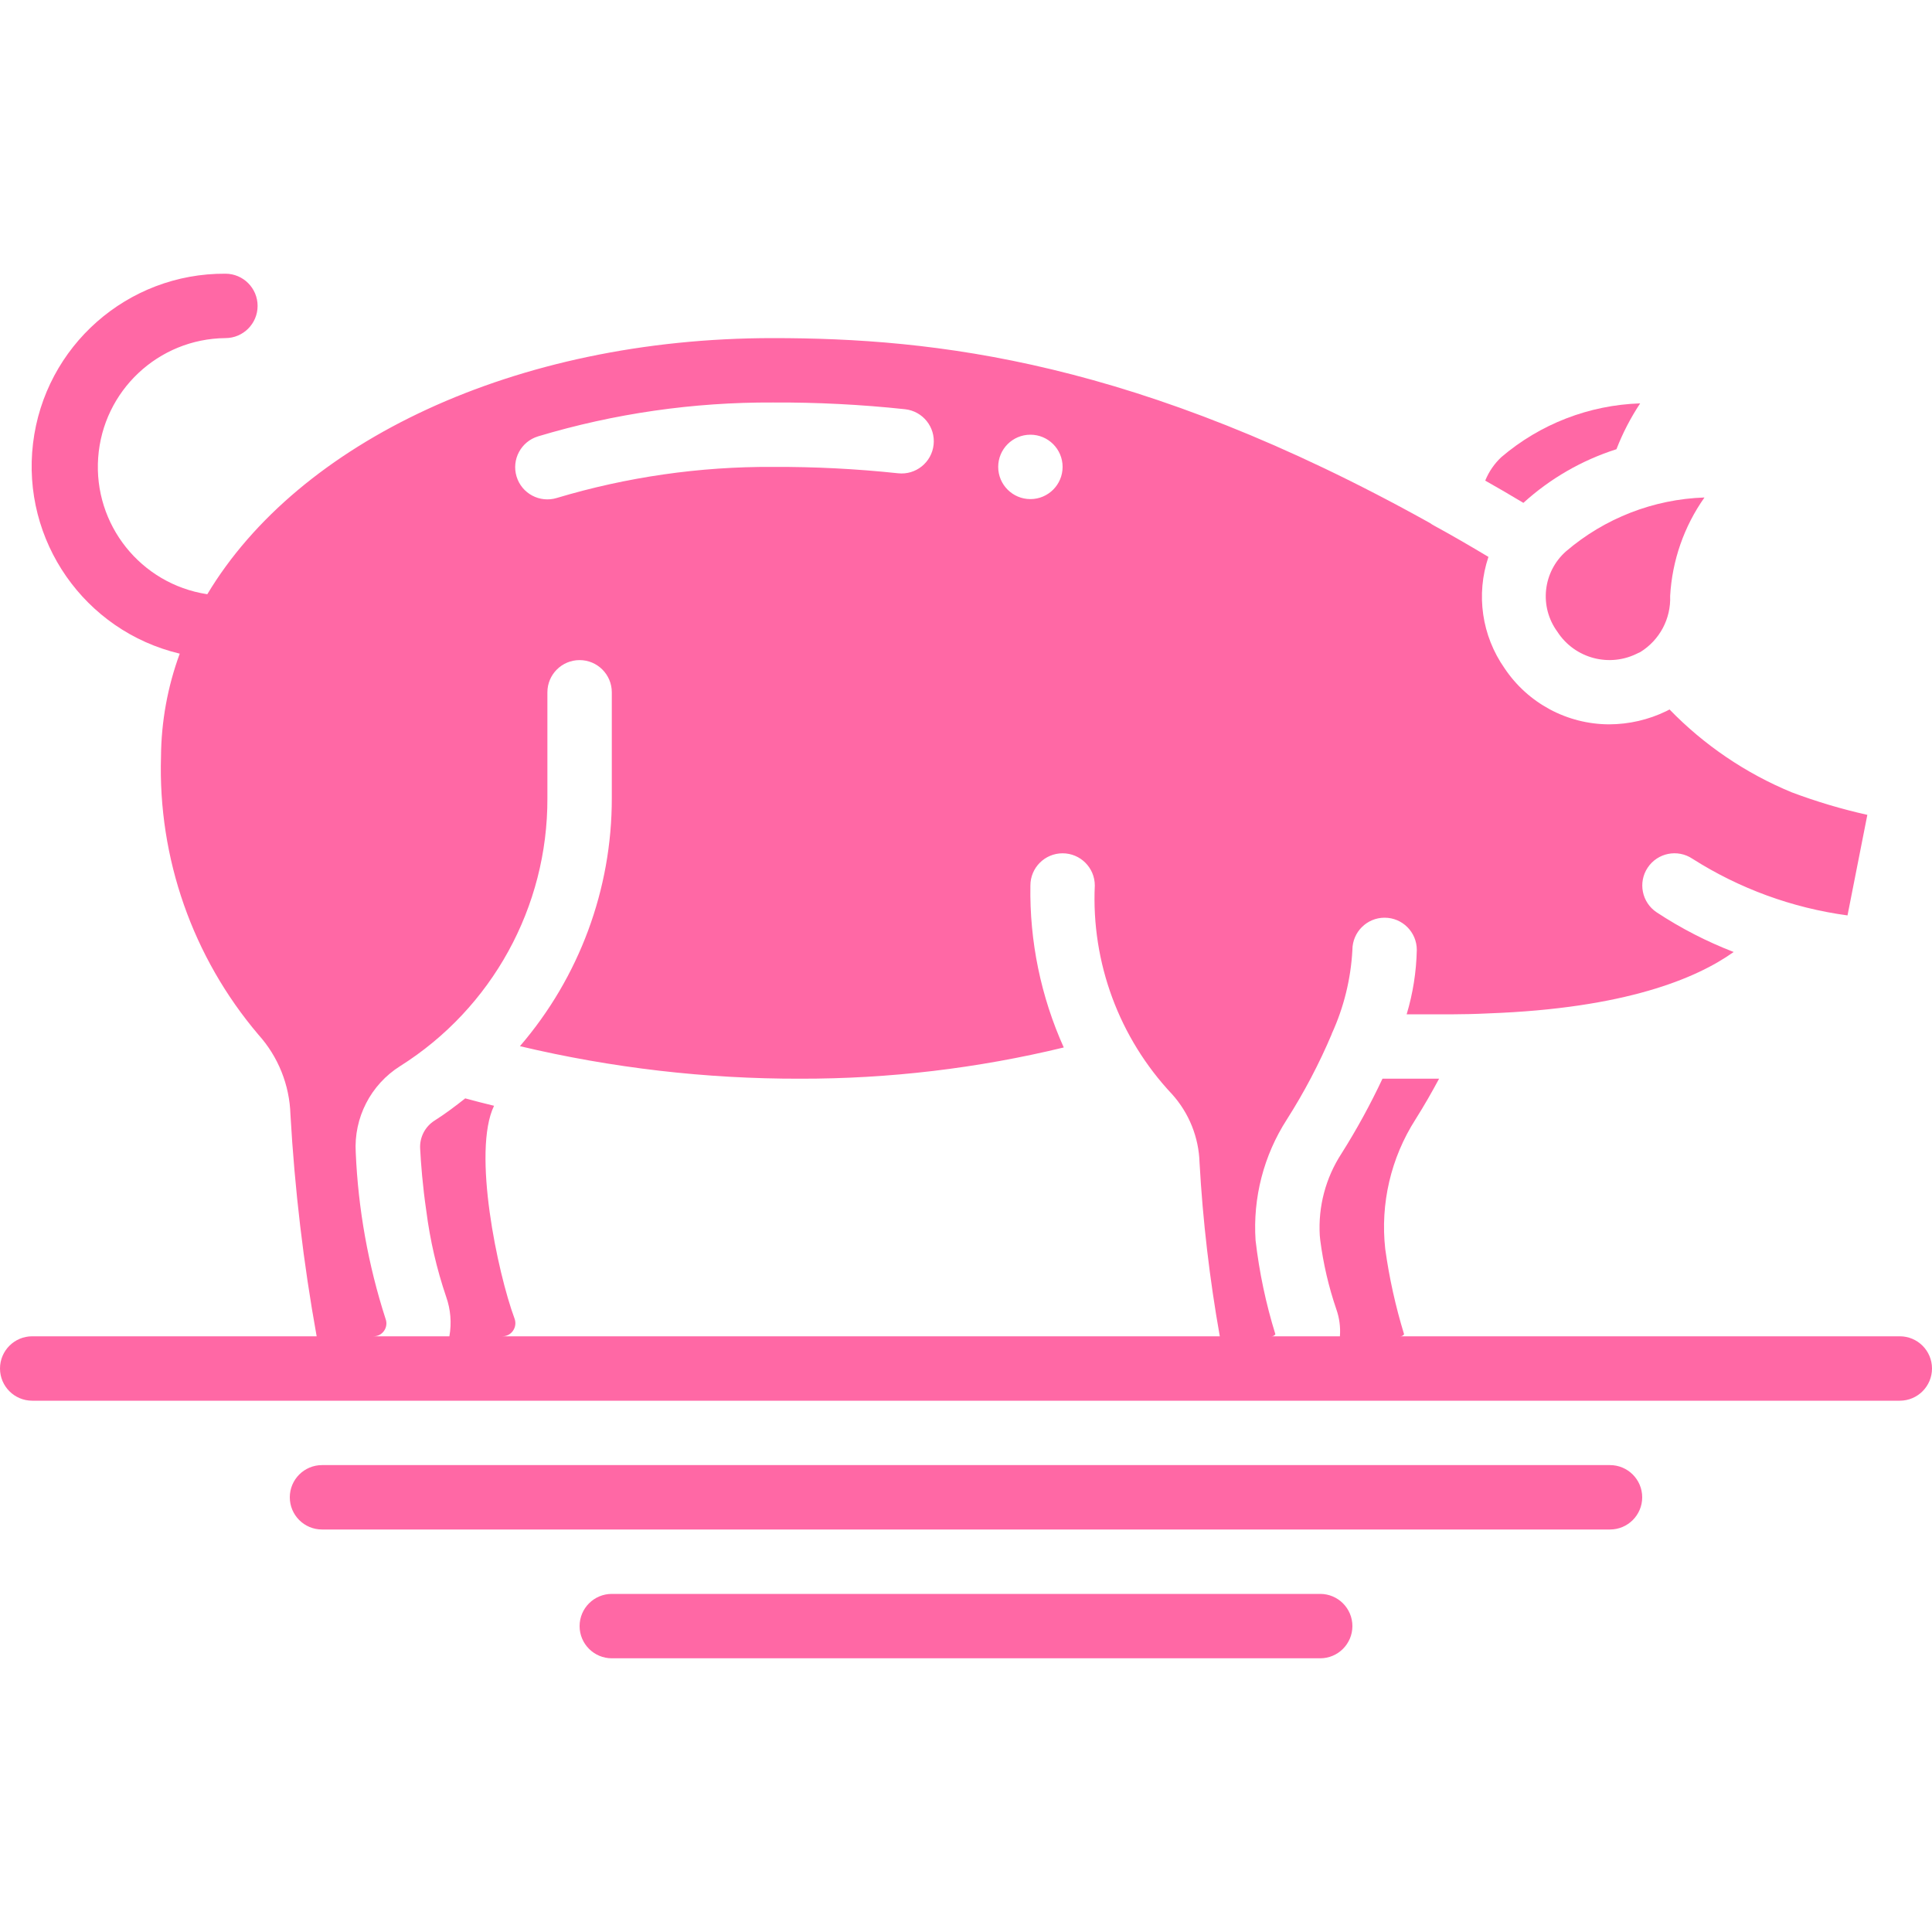
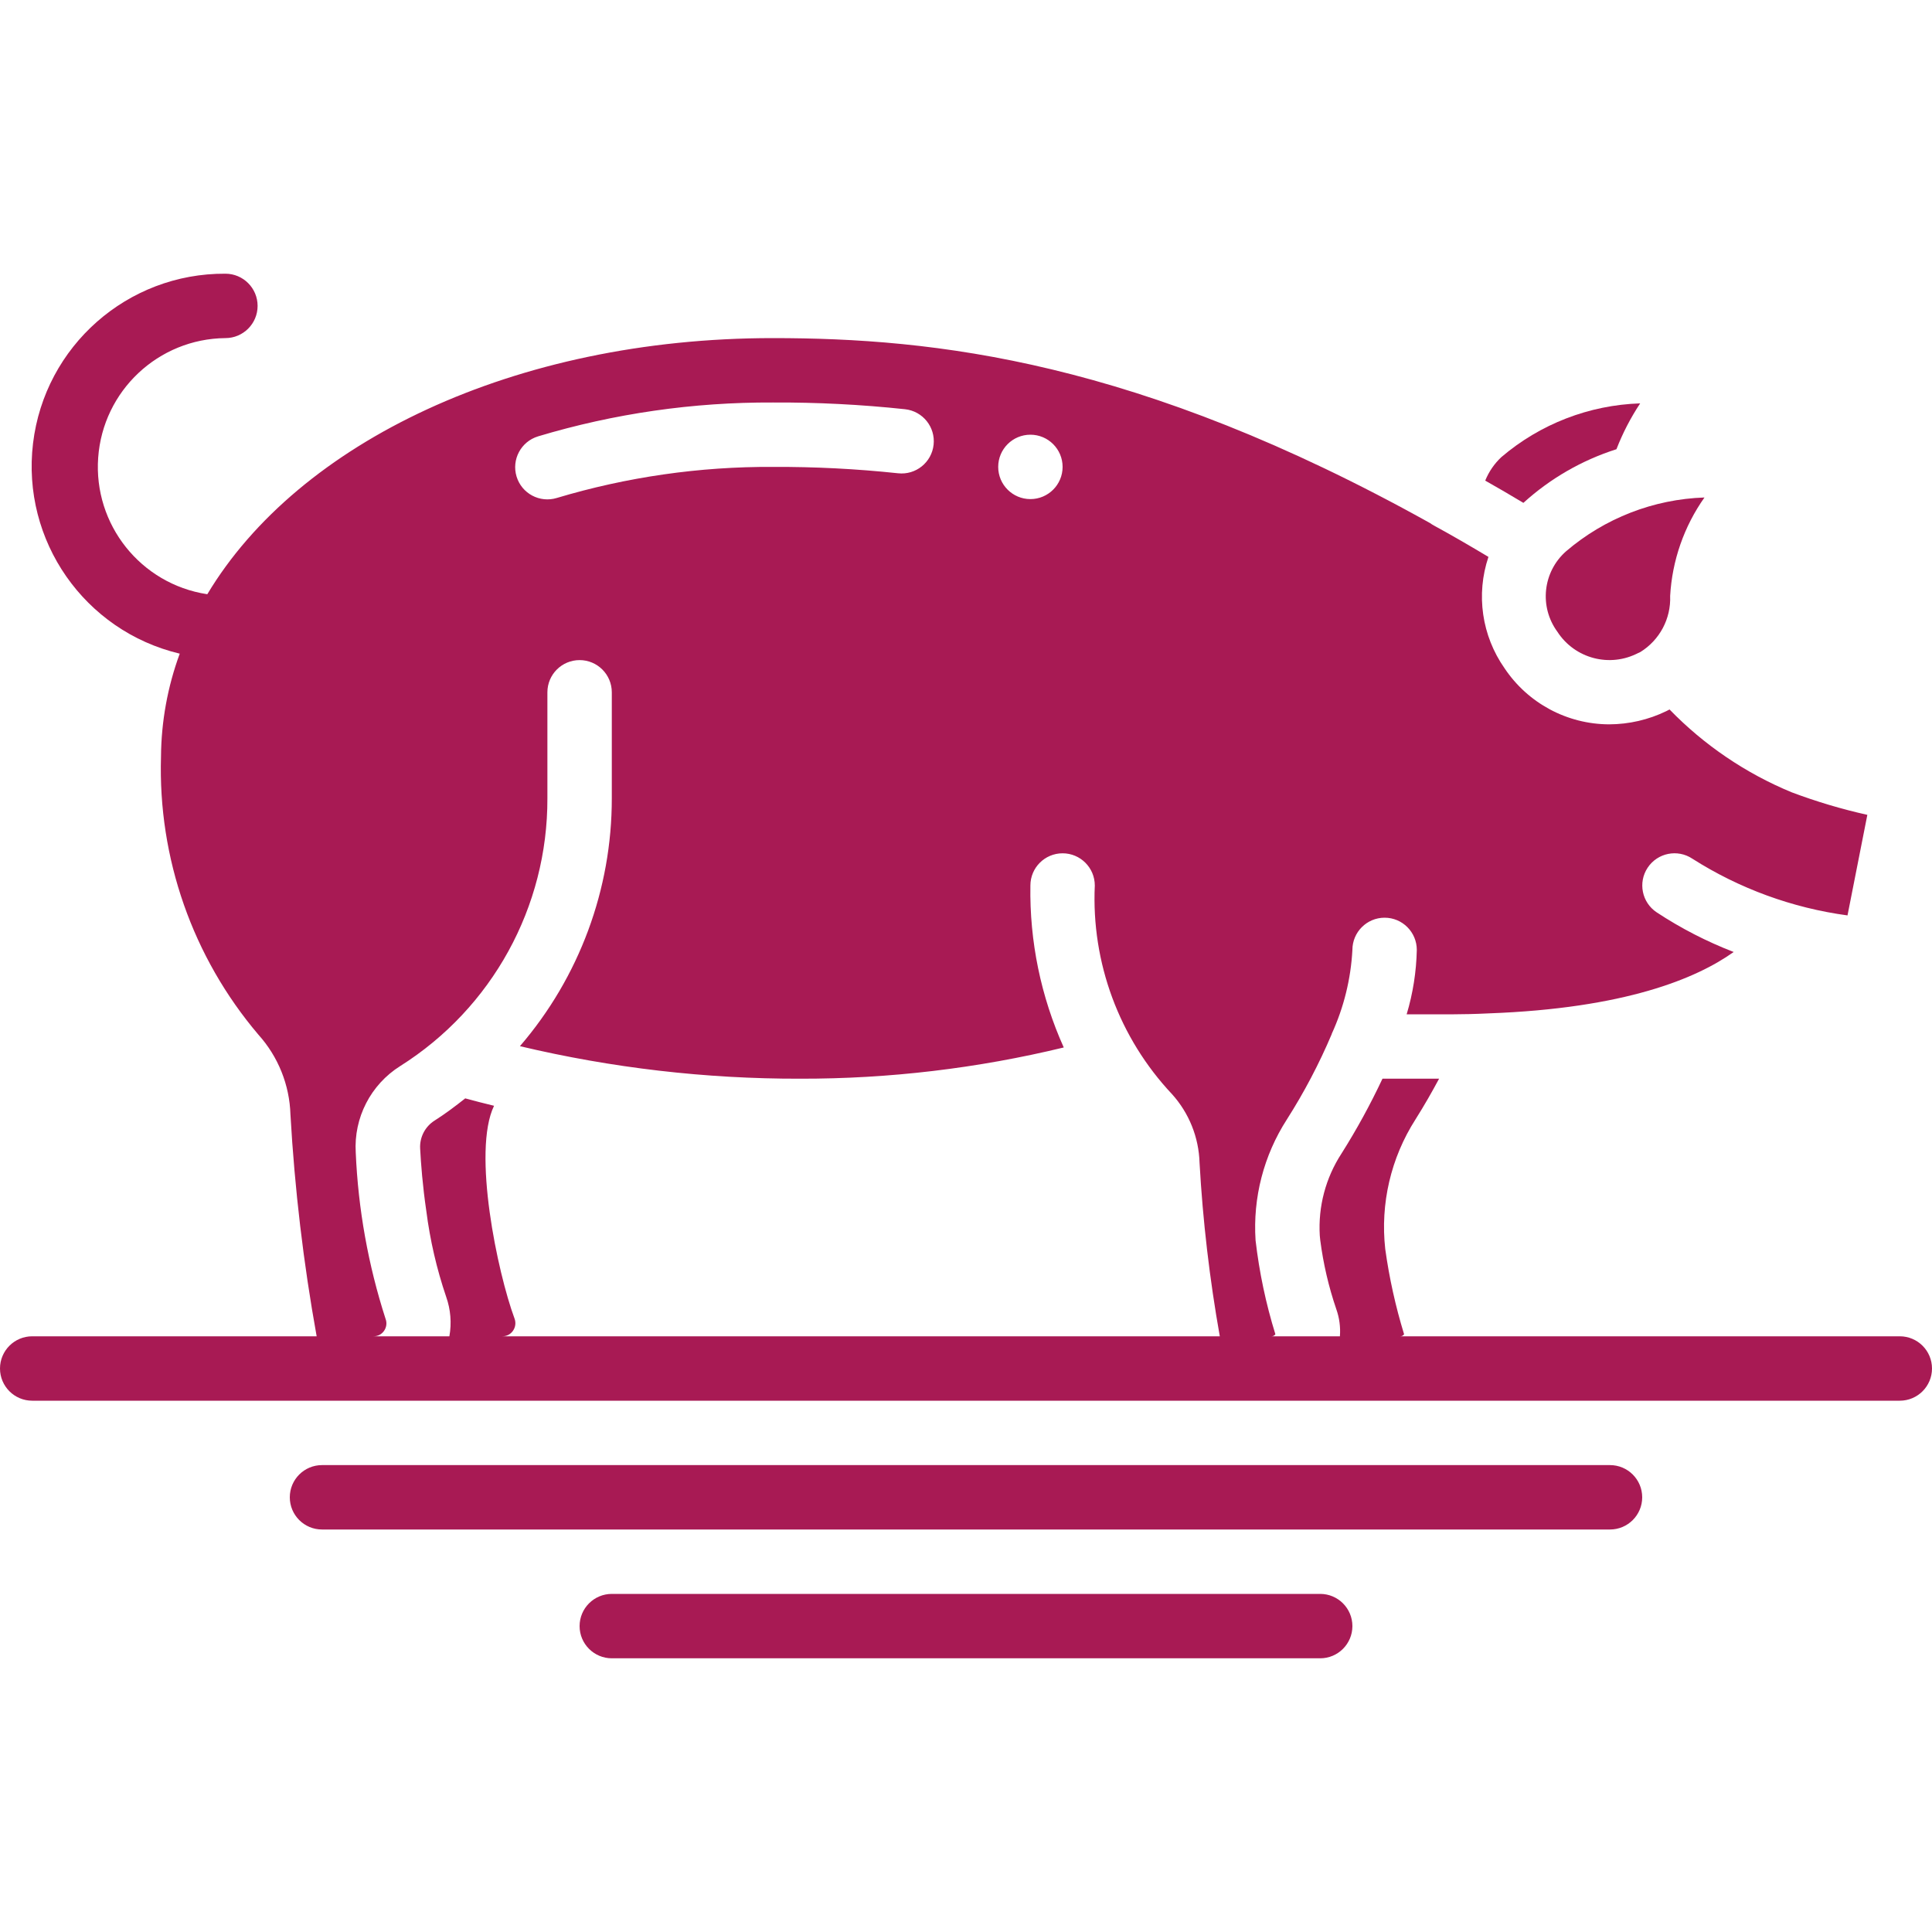
<svg xmlns="http://www.w3.org/2000/svg" width="512" height="512" viewBox="0 0 60 43">
  <g id="Page-1" fill="none" fill-rule="evenodd">
    <g id="009---Pig" fill="#000" fill-rule="nonzero">
-       <path style="fill:#ff68a5" id="Shape" d="m59 33h-15.51c.047-.001.09-.025.115-.064-.265-.865-.461-1.75-.585-2.646-.157-1.41.175-2.832.94-4.027.272-.432.512-.852.732-1.263h-1.758c-.376.8-.801 1.577-1.273 2.325-.492.755-.728 1.648-.674 2.547l.014.139c.094.731.261 1.451.5 2.149.095.269.133.555.111.84h-2.125c.049.001.094-.023.121-.064-.295-.95-.5-1.926-.615-2.914-.088-1.325.254-2.644.974-3.76.536-.842 1.002-1.728 1.391-2.647v-.008c.376-.821.594-1.705.642-2.607 0-.552.448-1 1-1s1 .448 1 1c-.014.678-.12 1.351-.315 2 1.059 0 1.69.014 2.556-.029 4.219-.156 6.441-1.08 7.6-1.906-.839-.324-1.641-.737-2.392-1.232-.46-.306-.585-.927-.279-1.387s.927-.585 1.387-.279c1.46.929 3.104 1.53 4.819 1.762l.616-3.123c-.798-.178-1.583-.412-2.349-.7-1.427-.589-2.719-1.465-3.794-2.573l-.1.052c-.553.268-1.159.408-1.774.41-1.306-.003-2.525-.656-3.25-1.742-.707-1.008-.893-2.291-.5-3.458-.569-.341-1.137-.671-1.693-.974-.042-.022-.082-.048-.12-.076-9.086-5.061-15.412-5.745-20.412-5.745-8.024 0-14.735 3.24-17.561 7.953h-.01c-2.059-.318-3.529-2.162-3.38-4.24.149-2.078 1.868-3.693 3.951-3.713.552 0 1-.448 1-1s-.448-1-1-1c-3.041-.018-5.611 2.248-5.974 5.267-.363 3.019 1.598 5.83 4.556 6.533-.377 1.025-.574 2.108-.582 3.2-.095 3.153.983 6.23 3.026 8.634.614.682.966 1.56.994 2.477.131 2.311.403 4.611.814 6.889h-8.834c-.552 0-1 .448-1 1s.448 1 1 1h58c.552 0 1-.448 1-1s-.448-1-1-1zm-27-28c.552 0 1 .448 1 1s-.448 1-1 1-1-.448-1-1 .448-1 1-1zm-15.292.052c2.365-.71 4.823-1.064 7.292-1.052 1.372-.007 2.744.063 4.108.209.549.06.946.553.886 1.103-.06.549-.553.946-1.103.886-1.293-.138-2.592-.204-3.892-.198-2.271-.012-4.532.313-6.708.965-.528.161-1.087-.136-1.248-.664s.136-1.087.664-1.248zm-1.108 27.948c.131.002.254-.061.329-.169.08-.111.098-.255.05-.383-.527-1.422-1.32-5.19-.636-6.607-.3-.075-.6-.147-.895-.23-.3.237-.612.474-.943.684-.301.186-.477.522-.457.876.024.463.077 1.159.191 1.933.116.908.322 1.802.617 2.669.139.393.174.816.1 1.227h-2.356c.13.002.252-.061.326-.168.078-.11.096-.251.047-.377-.539-1.671-.85-3.407-.925-5.161-.065-1.08.464-2.11 1.38-2.686 2.855-1.8 4.583-4.943 4.572-8.318v-3.29c0-.552.448-1 1-1s1 .448 1 1v3.29c.003 2.826-1.01 5.558-2.853 7.7 2.851.677 5.772 1.016 8.703 1.01 2.758.005 5.506-.321 8.186-.97-.711-1.58-1.065-3.298-1.036-5.03 0-.552.448-1 1-1s1 .448 1 1c-.11 2.396.756 4.735 2.4 6.482.527.585.83 1.339.853 2.127.101 1.808.312 3.608.629 5.391z" />
-       <path style="fill:#ff68a5" id="Shape" d="m50 37h-40c-.552 0-1 .448-1 1s.448 1 1 1h40c.552 0 1-.448 1-1s-.448-1-1-1z" />
-       <path style="fill:#ff68a5" id="Shape" d="m41 41h-22c-.552 0-1 .448-1 1s.448 1 1 1h22c.552 0 1-.448 1-1s-.448-1-1-1z" />
-       <path style="fill:#ff68a5" id="Shape" d="m48.365 11.118c.541.838 1.633 1.124 2.515.659h.006l.057-.028c.6-.371.953-1.036.925-1.741.062-1.099.431-2.159 1.066-3.058-1.582.053-3.098.643-4.3 1.672-.721.638-.838 1.719-.269 2.496z" />
-       <path style="fill:#ff68a5" id="Shape" d="m50.2 5.451c.194-.5.441-.977.737-1.424-1.585.052-3.106.64-4.312 1.67-.218.204-.388.453-.5.729.393.222.788.452 1.185.691.832-.756 1.818-1.325 2.89-1.666z" />
+       <path style="fill:#a81a54" id="Shape" d="m59 33h-15.51c.047-.001.09-.025.115-.064-.265-.865-.461-1.75-.585-2.646-.157-1.41.175-2.832.94-4.027.272-.432.512-.852.732-1.263h-1.758c-.376.8-.801 1.577-1.273 2.325-.492.755-.728 1.648-.674 2.547l.014.139c.094.731.261 1.451.5 2.149.095.269.133.555.111.84h-2.125c.049.001.094-.023.121-.064-.295-.95-.5-1.926-.615-2.914-.088-1.325.254-2.644.974-3.76.536-.842 1.002-1.728 1.391-2.647v-.008c.376-.821.594-1.705.642-2.607 0-.552.448-1 1-1s1 .448 1 1c-.014.678-.12 1.351-.315 2 1.059 0 1.69.014 2.556-.029 4.219-.156 6.441-1.08 7.6-1.906-.839-.324-1.641-.737-2.392-1.232-.46-.306-.585-.927-.279-1.387s.927-.585 1.387-.279c1.46.929 3.104 1.53 4.819 1.762l.616-3.123c-.798-.178-1.583-.412-2.349-.7-1.427-.589-2.719-1.465-3.794-2.573l-.1.052c-.553.268-1.159.408-1.774.41-1.306-.003-2.525-.656-3.25-1.742-.707-1.008-.893-2.291-.5-3.458-.569-.341-1.137-.671-1.693-.974-.042-.022-.082-.048-.12-.076-9.086-5.061-15.412-5.745-20.412-5.745-8.024 0-14.735 3.24-17.561 7.953h-.01c-2.059-.318-3.529-2.162-3.38-4.24.149-2.078 1.868-3.693 3.951-3.713.552 0 1-.448 1-1s-.448-1-1-1c-3.041-.018-5.611 2.248-5.974 5.267-.363 3.019 1.598 5.83 4.556 6.533-.377 1.025-.574 2.108-.582 3.2-.095 3.153.983 6.23 3.026 8.634.614.682.966 1.56.994 2.477.131 2.311.403 4.611.814 6.889h-8.834c-.552 0-1 .448-1 1s.448 1 1 1h58c.552 0 1-.448 1-1s-.448-1-1-1zm-27-28c.552 0 1 .448 1 1s-.448 1-1 1-1-.448-1-1 .448-1 1-1zm-15.292.052c2.365-.71 4.823-1.064 7.292-1.052 1.372-.007 2.744.063 4.108.209.549.06.946.553.886 1.103-.06.549-.553.946-1.103.886-1.293-.138-2.592-.204-3.892-.198-2.271-.012-4.532.313-6.708.965-.528.161-1.087-.136-1.248-.664s.136-1.087.664-1.248zm-1.108 27.948c.131.002.254-.061.329-.169.08-.111.098-.255.05-.383-.527-1.422-1.32-5.19-.636-6.607-.3-.075-.6-.147-.895-.23-.3.237-.612.474-.943.684-.301.186-.477.522-.457.876.024.463.077 1.159.191 1.933.116.908.322 1.802.617 2.669.139.393.174.816.1 1.227h-2.356c.13.002.252-.061.326-.168.078-.11.096-.251.047-.377-.539-1.671-.85-3.407-.925-5.161-.065-1.08.464-2.11 1.38-2.686 2.855-1.8 4.583-4.943 4.572-8.318v-3.29c0-.552.448-1 1-1s1 .448 1 1v3.29c.003 2.826-1.01 5.558-2.853 7.7 2.851.677 5.772 1.016 8.703 1.01 2.758.005 5.506-.321 8.186-.97-.711-1.58-1.065-3.298-1.036-5.03 0-.552.448-1 1-1s1 .448 1 1c-.11 2.396.756 4.735 2.4 6.482.527.585.83 1.339.853 2.127.101 1.808.312 3.608.629 5.391z" />
+       <path style="fill:#a81a54" id="Shape" d="m50 37h-40c-.552 0-1 .448-1 1s.448 1 1 1h40c.552 0 1-.448 1-1s-.448-1-1-1z" />
+       <path style="fill:#a81a54" id="Shape" d="m41 41h-22c-.552 0-1 .448-1 1s.448 1 1 1h22c.552 0 1-.448 1-1s-.448-1-1-1z" />
+       <path style="fill:#a81a54" id="Shape" d="m48.365 11.118c.541.838 1.633 1.124 2.515.659h.006l.057-.028c.6-.371.953-1.036.925-1.741.062-1.099.431-2.159 1.066-3.058-1.582.053-3.098.643-4.3 1.672-.721.638-.838 1.719-.269 2.496z" />
+       <path style="fill:#a81a54" id="Shape" d="m50.2 5.451c.194-.5.441-.977.737-1.424-1.585.052-3.106.64-4.312 1.67-.218.204-.388.453-.5.729.393.222.788.452 1.185.691.832-.756 1.818-1.325 2.89-1.666z" />
    </g>
  </g>
</svg>
